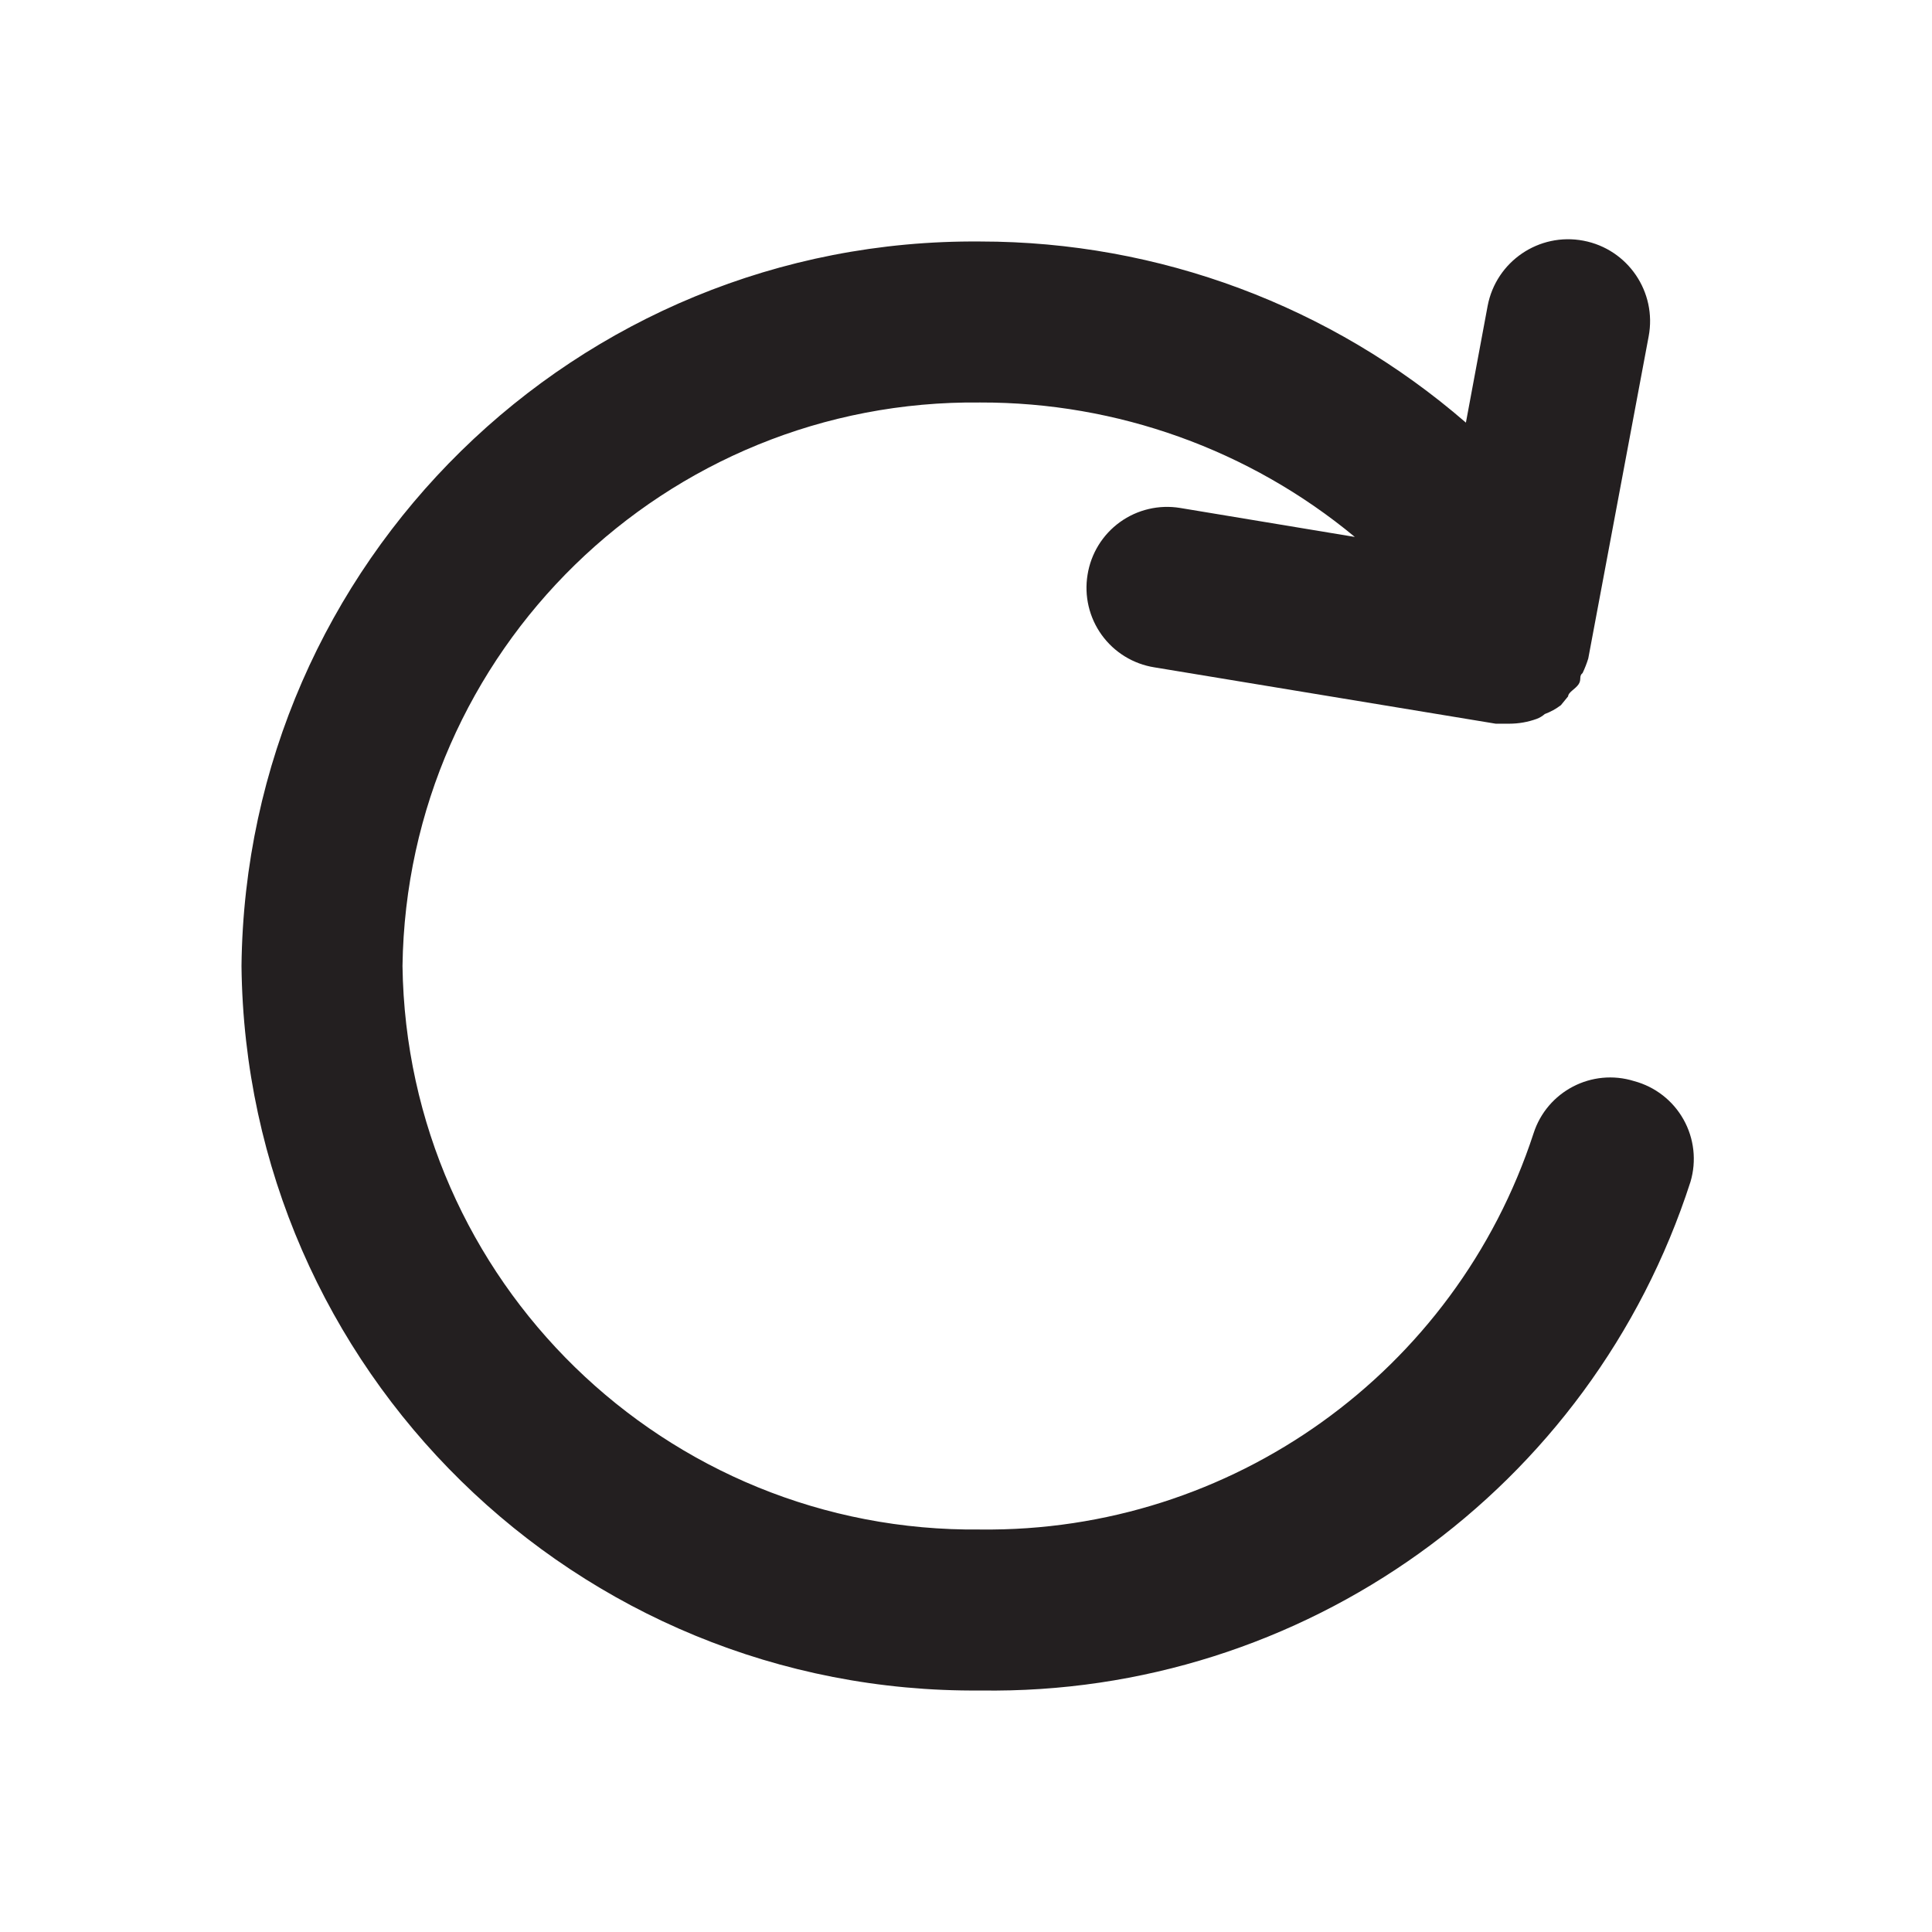
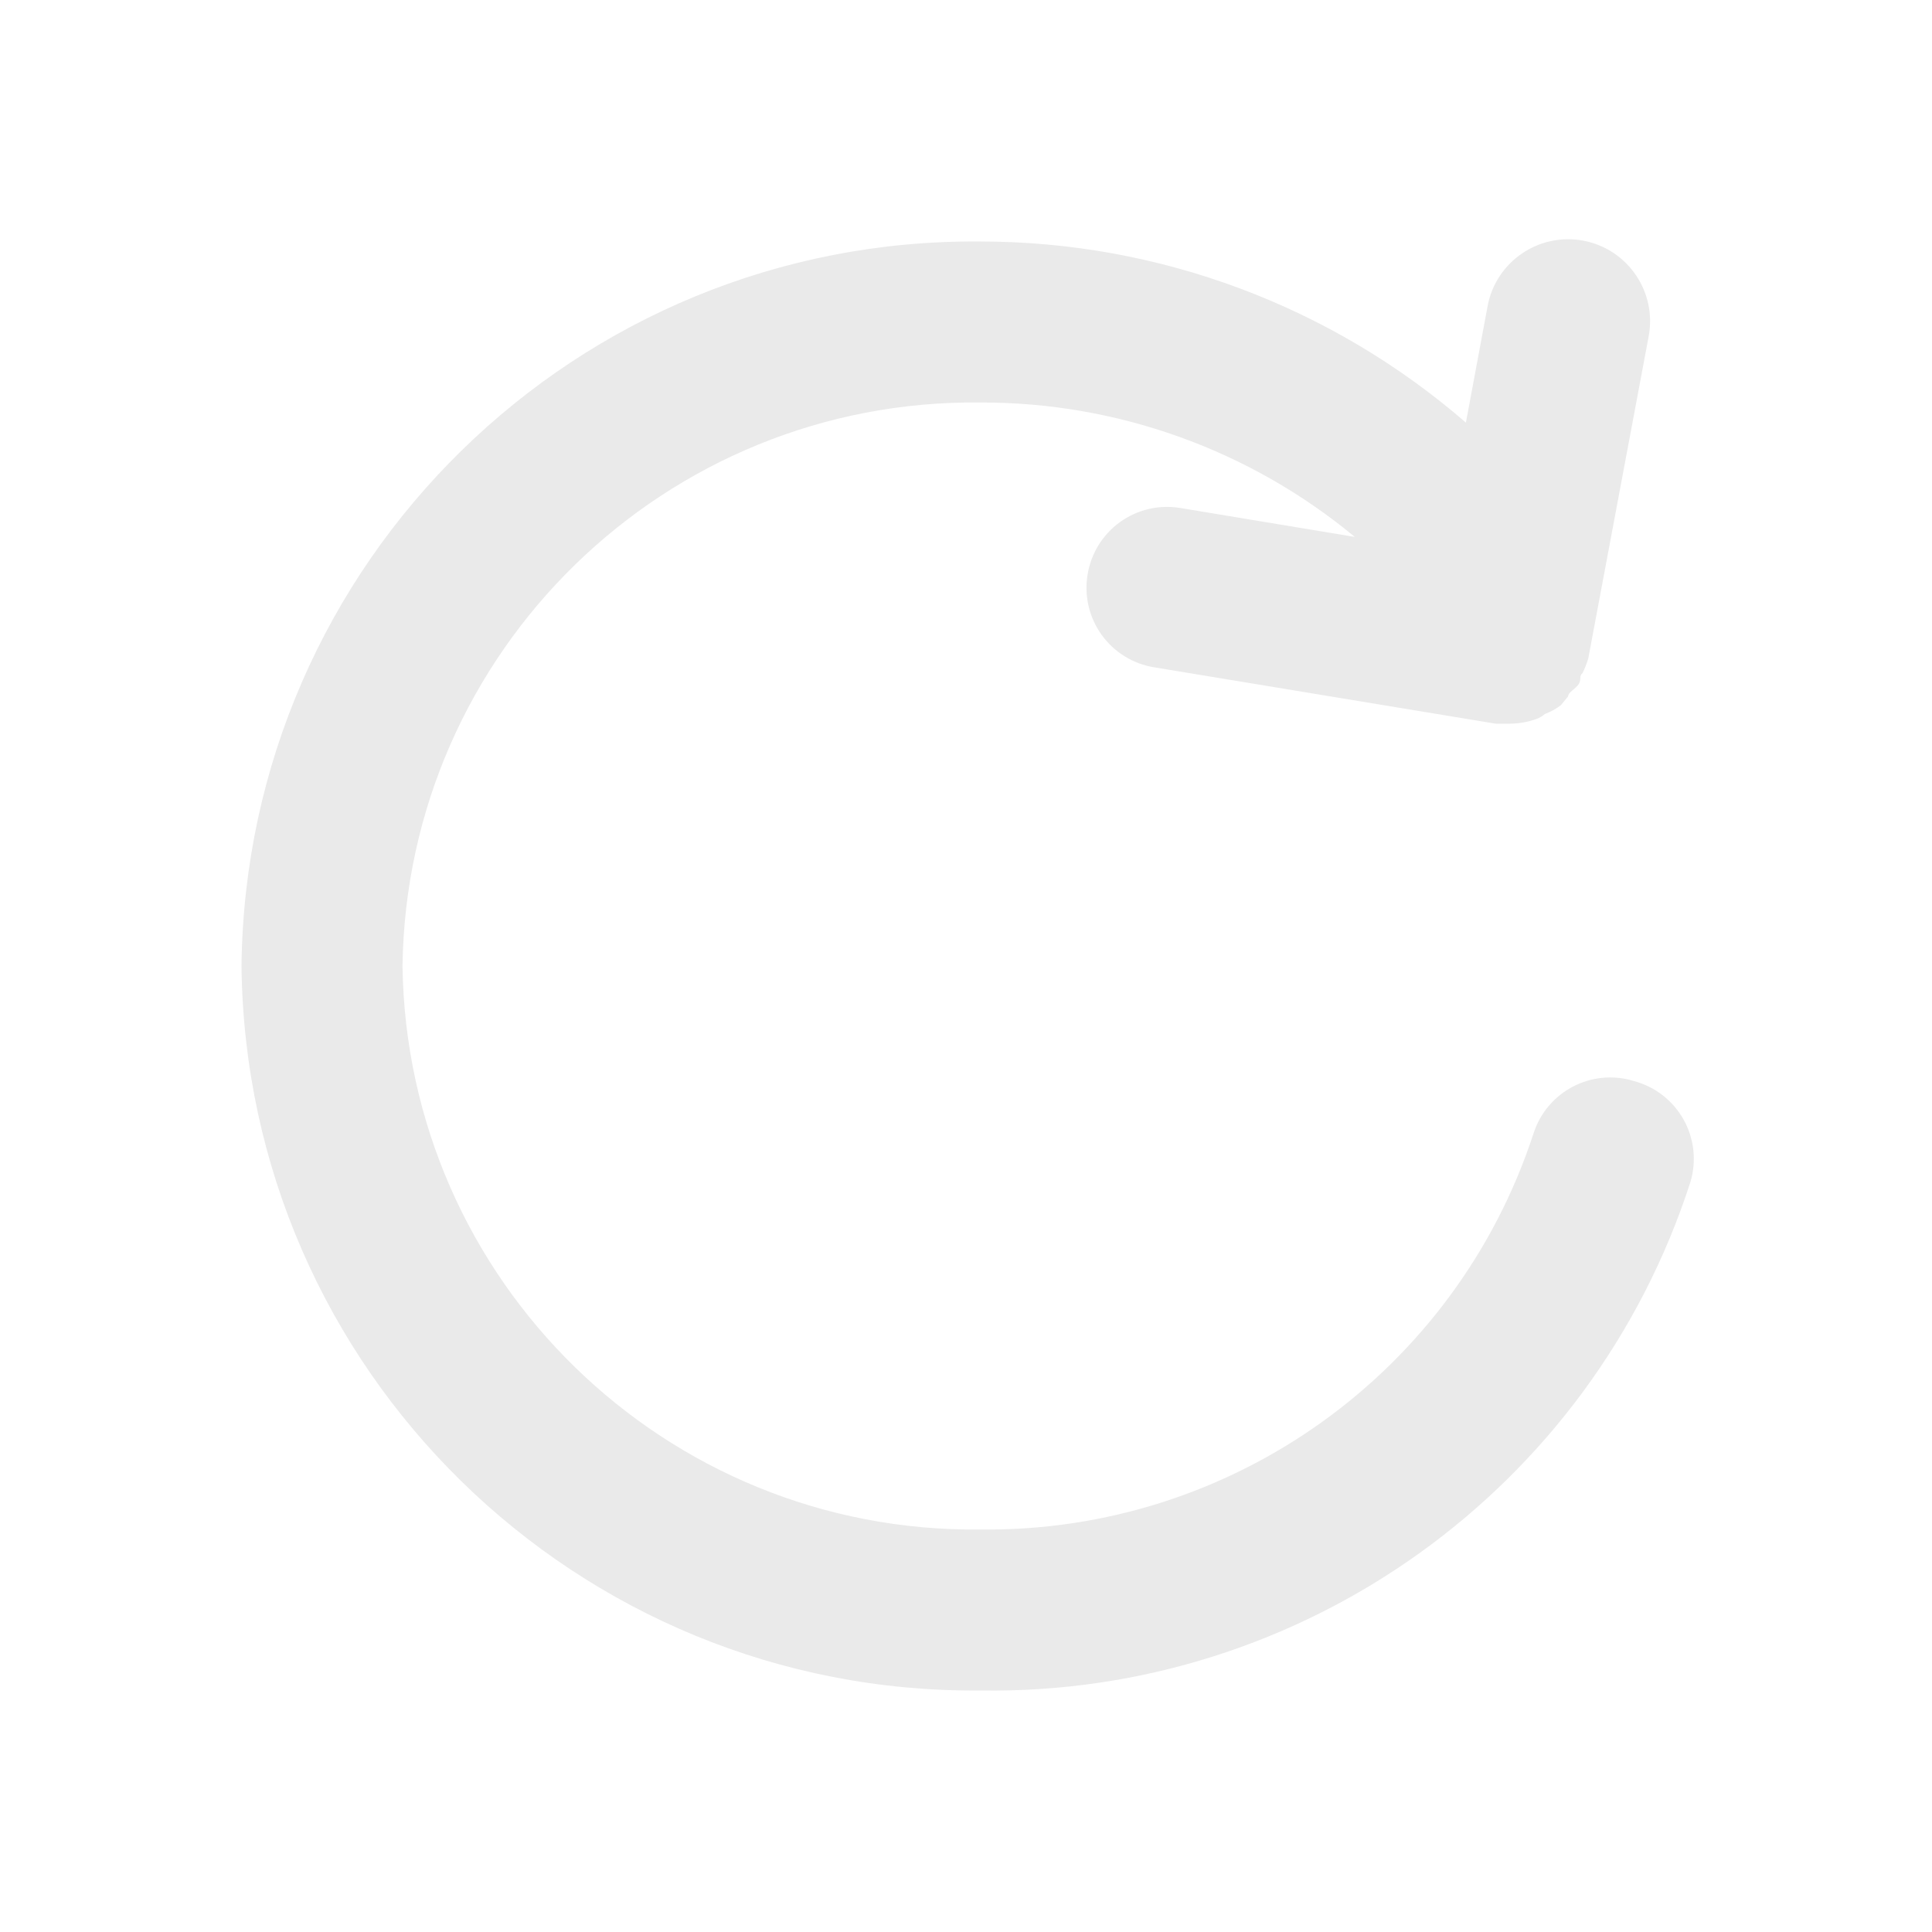
<svg xmlns="http://www.w3.org/2000/svg" t="1626613592162" class="icon" viewBox="0 0 1024 1024" version="1.1" p-id="610" width="200" height="200">
  <defs>
    <style type="text/css" />
  </defs>
-   <path d="M866.133 573.013a42.667 42.667 0 0 0-53.333 27.733A304.64 304.64 0 0 1 519.68 810.667 302.933 302.933 0 0 1 213.333 512a302.933 302.933 0 0 1 306.347-298.667 309.76 309.76 0 0 1 198.4 71.253l-92.587-15.36a42.667 42.667 0 0 0-49.067 35.413 42.667 42.667 0 0 0 35.413 49.067l180.907 29.867h7.253a42.667 42.667 0 0 0 14.507-2.56 14.08 14.08 0 0 0 4.267-2.56 33.28 33.28 0 0 0 8.533-4.693l3.84-4.693c0-2.133 3.84-3.84 5.547-6.4s0-4.267 2.133-5.973a57.173 57.173 0 0 0 2.987-7.68l32-170.667a42.667 42.667 0 0 0-85.333-16.213l-11.52 61.867A392.96 392.96 0 0 0 519.68 128 388.267 388.267 0 0 0 128 512a388.267 388.267 0 0 0 391.68 384A389.12 389.12 0 0 0 896 626.347a42.667 42.667 0 0 0-29.867-53.333z" fill="#231F20" p-id="611" />
+   <path d="M866.133 573.013a42.667 42.667 0 0 0-53.333 27.733A304.64 304.64 0 0 1 519.68 810.667 302.933 302.933 0 0 1 213.333 512a302.933 302.933 0 0 1 306.347-298.667 309.76 309.76 0 0 1 198.4 71.253l-92.587-15.36a42.667 42.667 0 0 0-49.067 35.413 42.667 42.667 0 0 0 35.413 49.067l180.907 29.867h7.253a42.667 42.667 0 0 0 14.507-2.56 14.08 14.08 0 0 0 4.267-2.56 33.28 33.28 0 0 0 8.533-4.693l3.84-4.693c0-2.133 3.84-3.84 5.547-6.4s0-4.267 2.133-5.973a57.173 57.173 0 0 0 2.987-7.68l32-170.667a42.667 42.667 0 0 0-85.333-16.213l-11.52 61.867A392.96 392.96 0 0 0 519.68 128 388.267 388.267 0 0 0 128 512a388.267 388.267 0 0 0 391.68 384A389.12 389.12 0 0 0 896 626.347a42.667 42.667 0 0 0-29.867-53.333z" fill="#EAEAEA" p-id="611" />
</svg>
